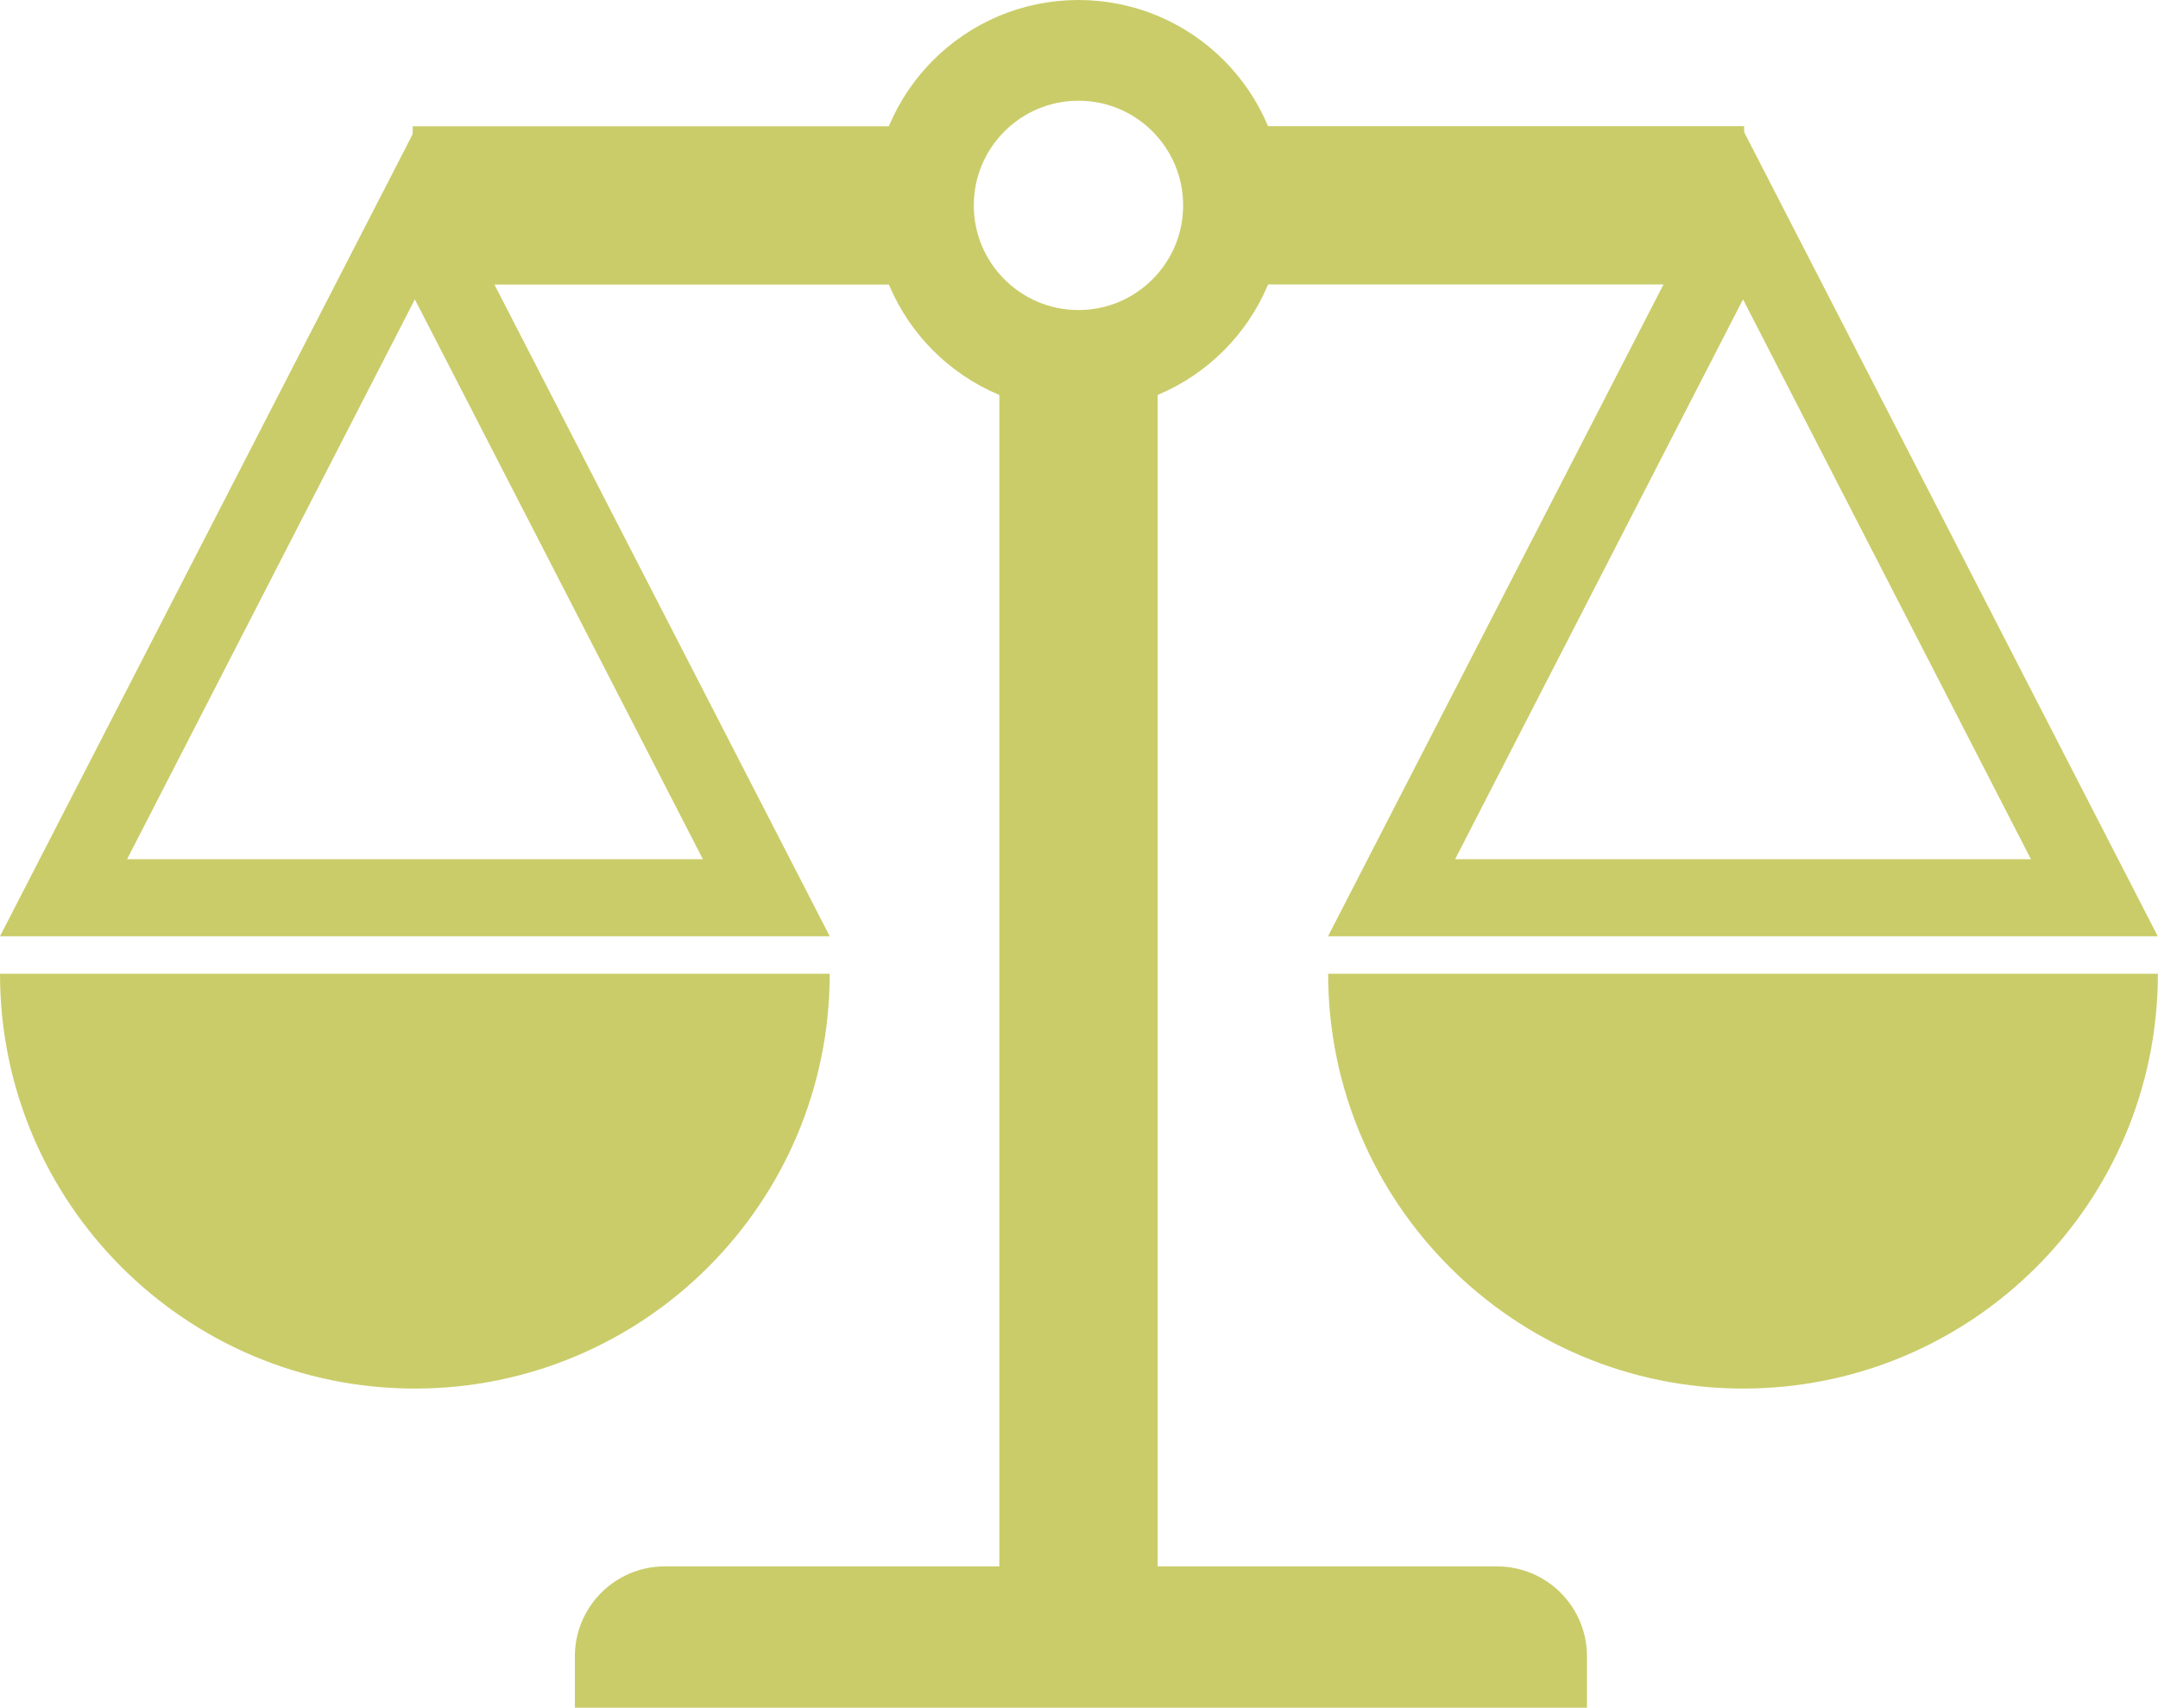
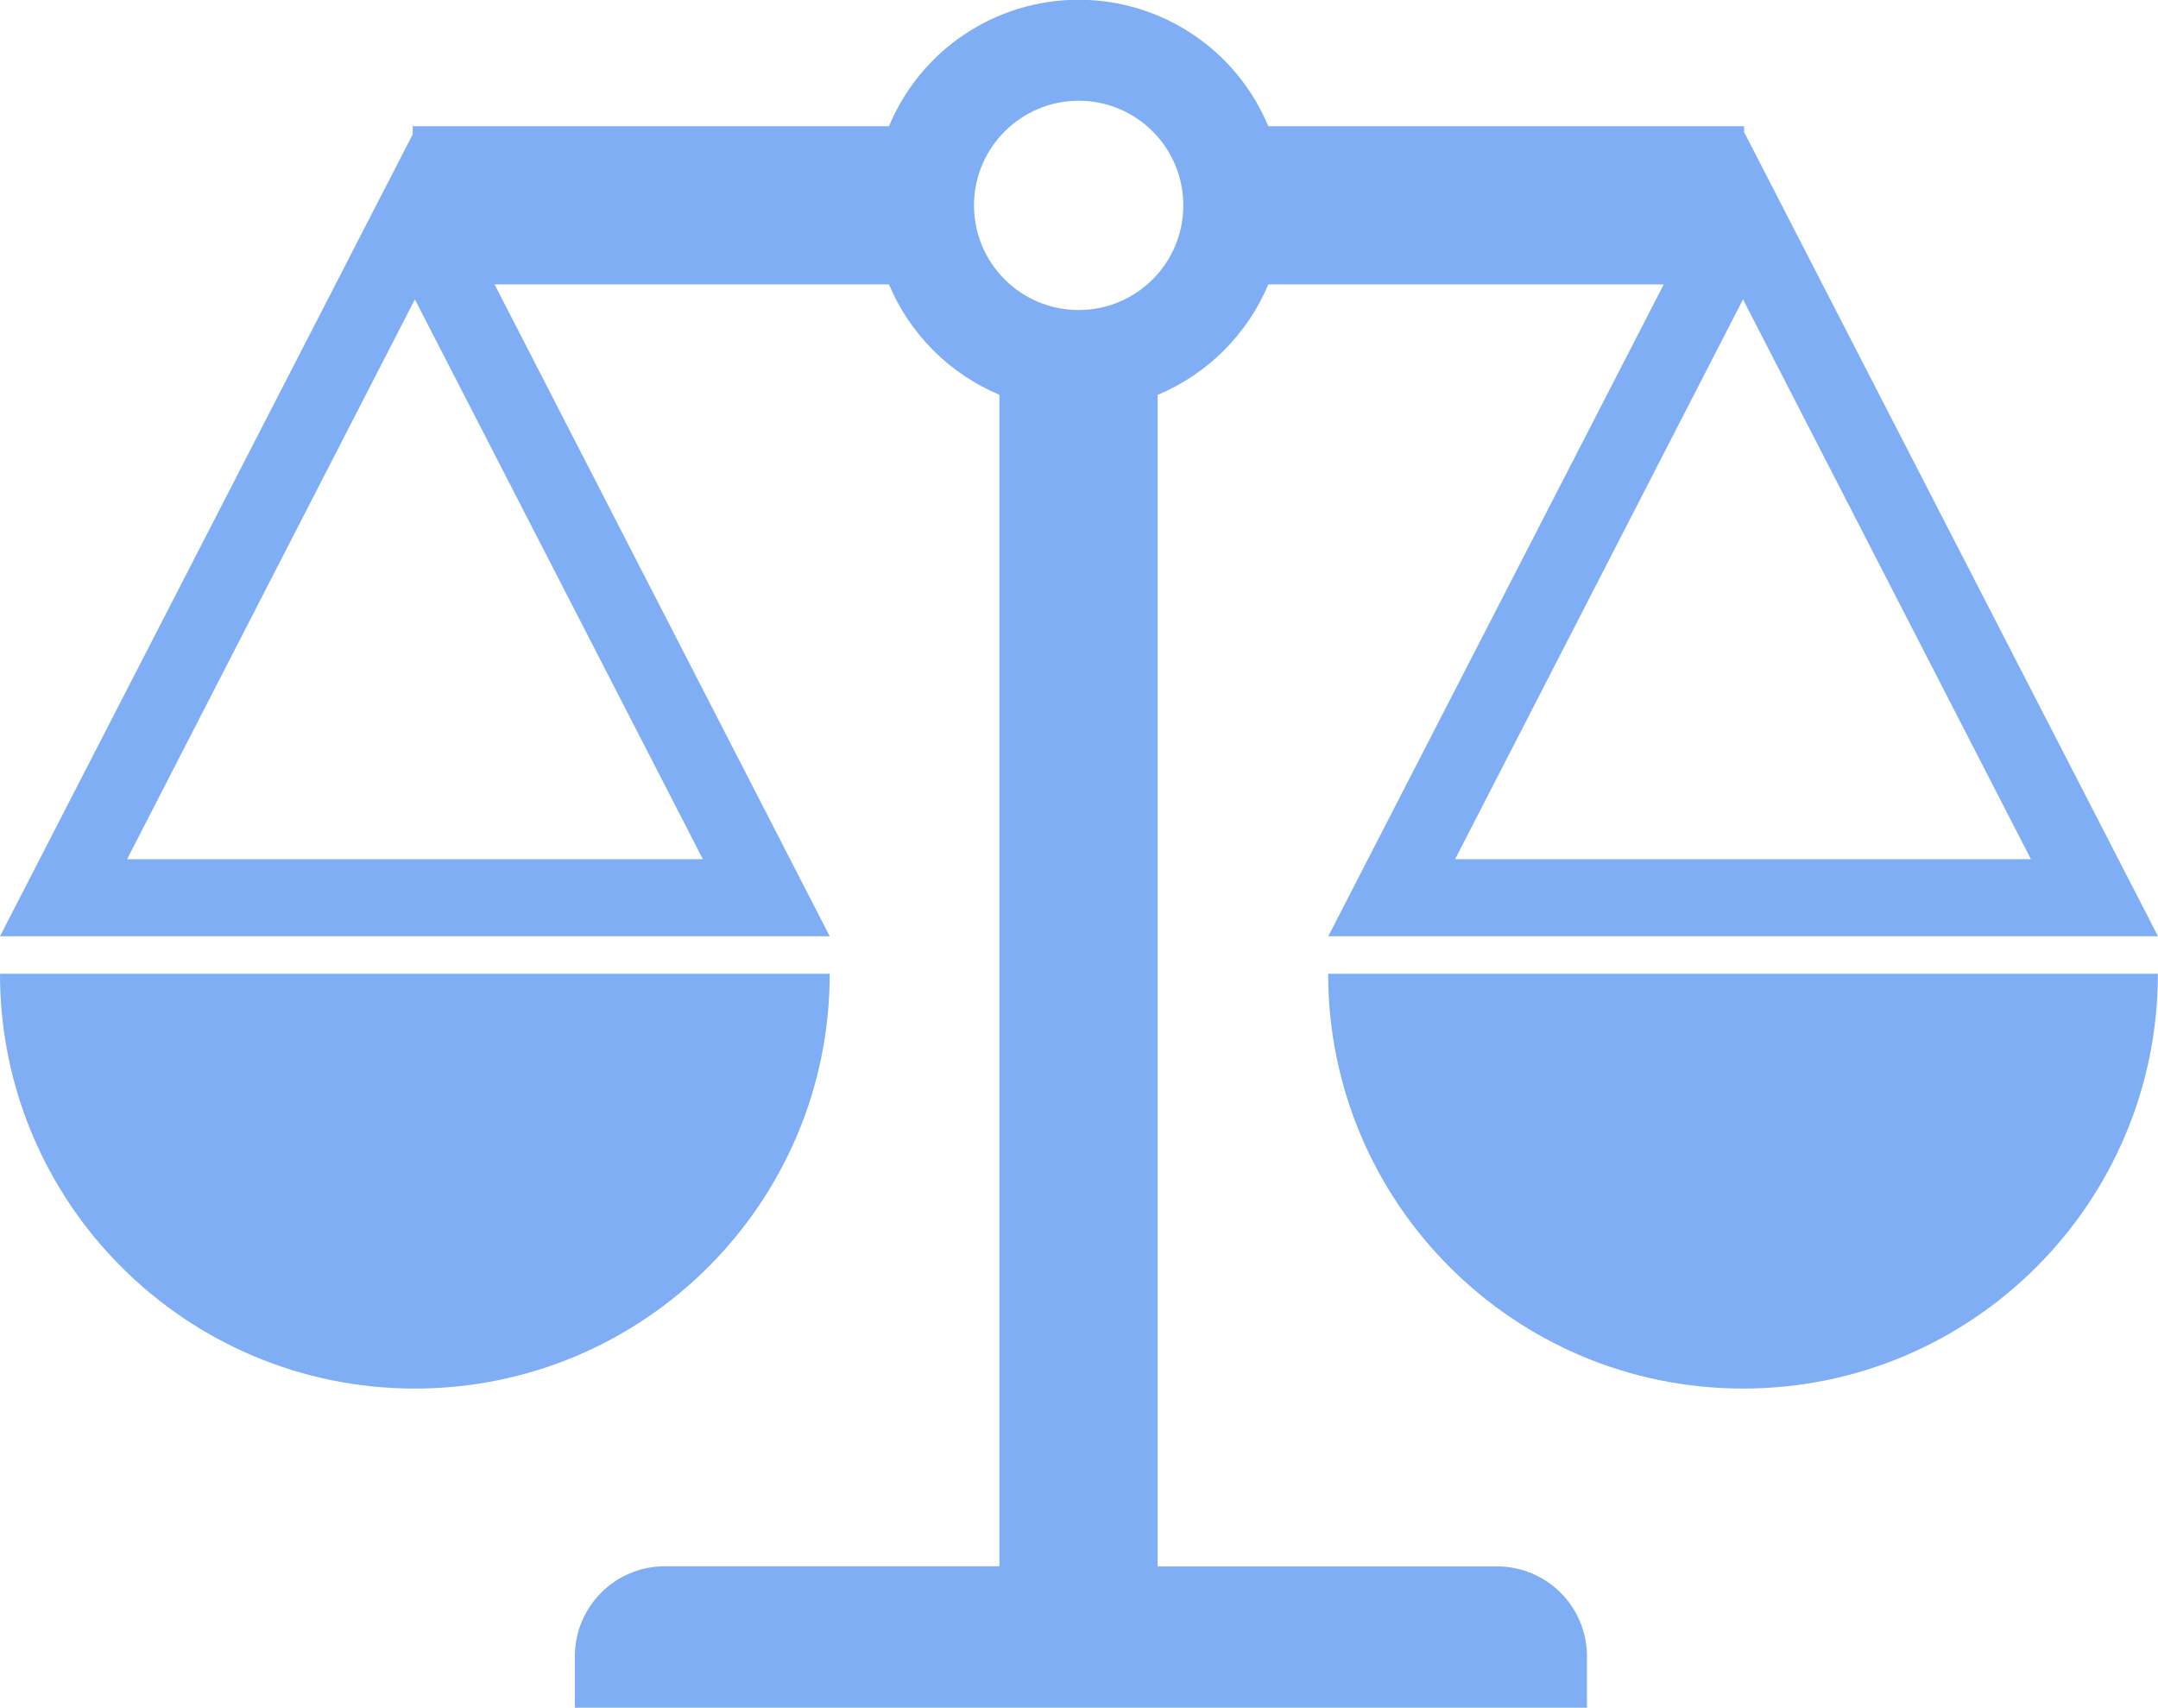
<svg xmlns="http://www.w3.org/2000/svg" id="Layer_1" data-name="Layer 1" viewBox="0 0 364.12 288.19">
  <defs>
-     <style>.cls-1{fill:#cacc69;}.cls-2{fill:none;stroke:#cacc69;stroke-miterlimit:10;stroke-width:17px;}</style>
+     <style>.cls-1{fill:#7faef5;}</style>
  </defs>
  <path class="cls-1" d="M70,234.33a70,70,0,0,0,70-70H0A70,70,0,0,0,70,234.33Z" />
-   <path class="cls-1" d="M70,50.52,118.6,145H21.44L70,50.52m0-28.6L0,158H140L70,21.92Z" />
-   <circle class="cls-2" cx="181.97" cy="34.66" r="26.16" />
-   <rect class="cls-1" x="69.64" y="21.31" width="84.28" height="26.71" />
-   <rect class="cls-1" x="210.01" y="21.29" width="84.28" height="26.71" />
  <path class="cls-1" d="M294.1,234.33a70,70,0,0,0,70-70h-140A70,70,0,0,0,294.1,234.33Z" />
-   <path class="cls-1" d="M294.1,50.52,342.68,145H245.52L294.1,50.52m0-28.6L224.08,158h140l-70-136.11Z" />
-   <rect class="cls-1" x="168.62" y="60.82" width="26.71" height="203.86" />
-   <path class="cls-1" d="M112.13,264.34H252.59a15.18,15.18,0,0,1,15.18,15.18v8.67a0,0,0,0,1,0,0H97a0,0,0,0,1,0,0v-8.67A15.18,15.18,0,0,1,112.13,264.34Z" />
+   <path class="cls-1" d="M252.59,264.34H195.33V66.64A34.84,34.84,0,0,0,214,48h66.72l-56.6,110h140L294.29,22.3v-1H214a34.66,34.66,0,0,0-64,0H69.64v1.36L0,158H140L83.45,48H150a34.84,34.84,0,0,0,18.63,18.62v197.7H112.13A15.18,15.18,0,0,0,97,279.52v8.67H267.77v-8.67A15.18,15.18,0,0,0,252.59,264.34ZM245.52,145,294.1,50.52,342.68,145ZM21.44,145,70,50.52,118.6,145ZM182,17a17.66,17.66,0,1,1-17.66,17.66A17.69,17.69,0,0,1,182,17Z" />
</svg>
